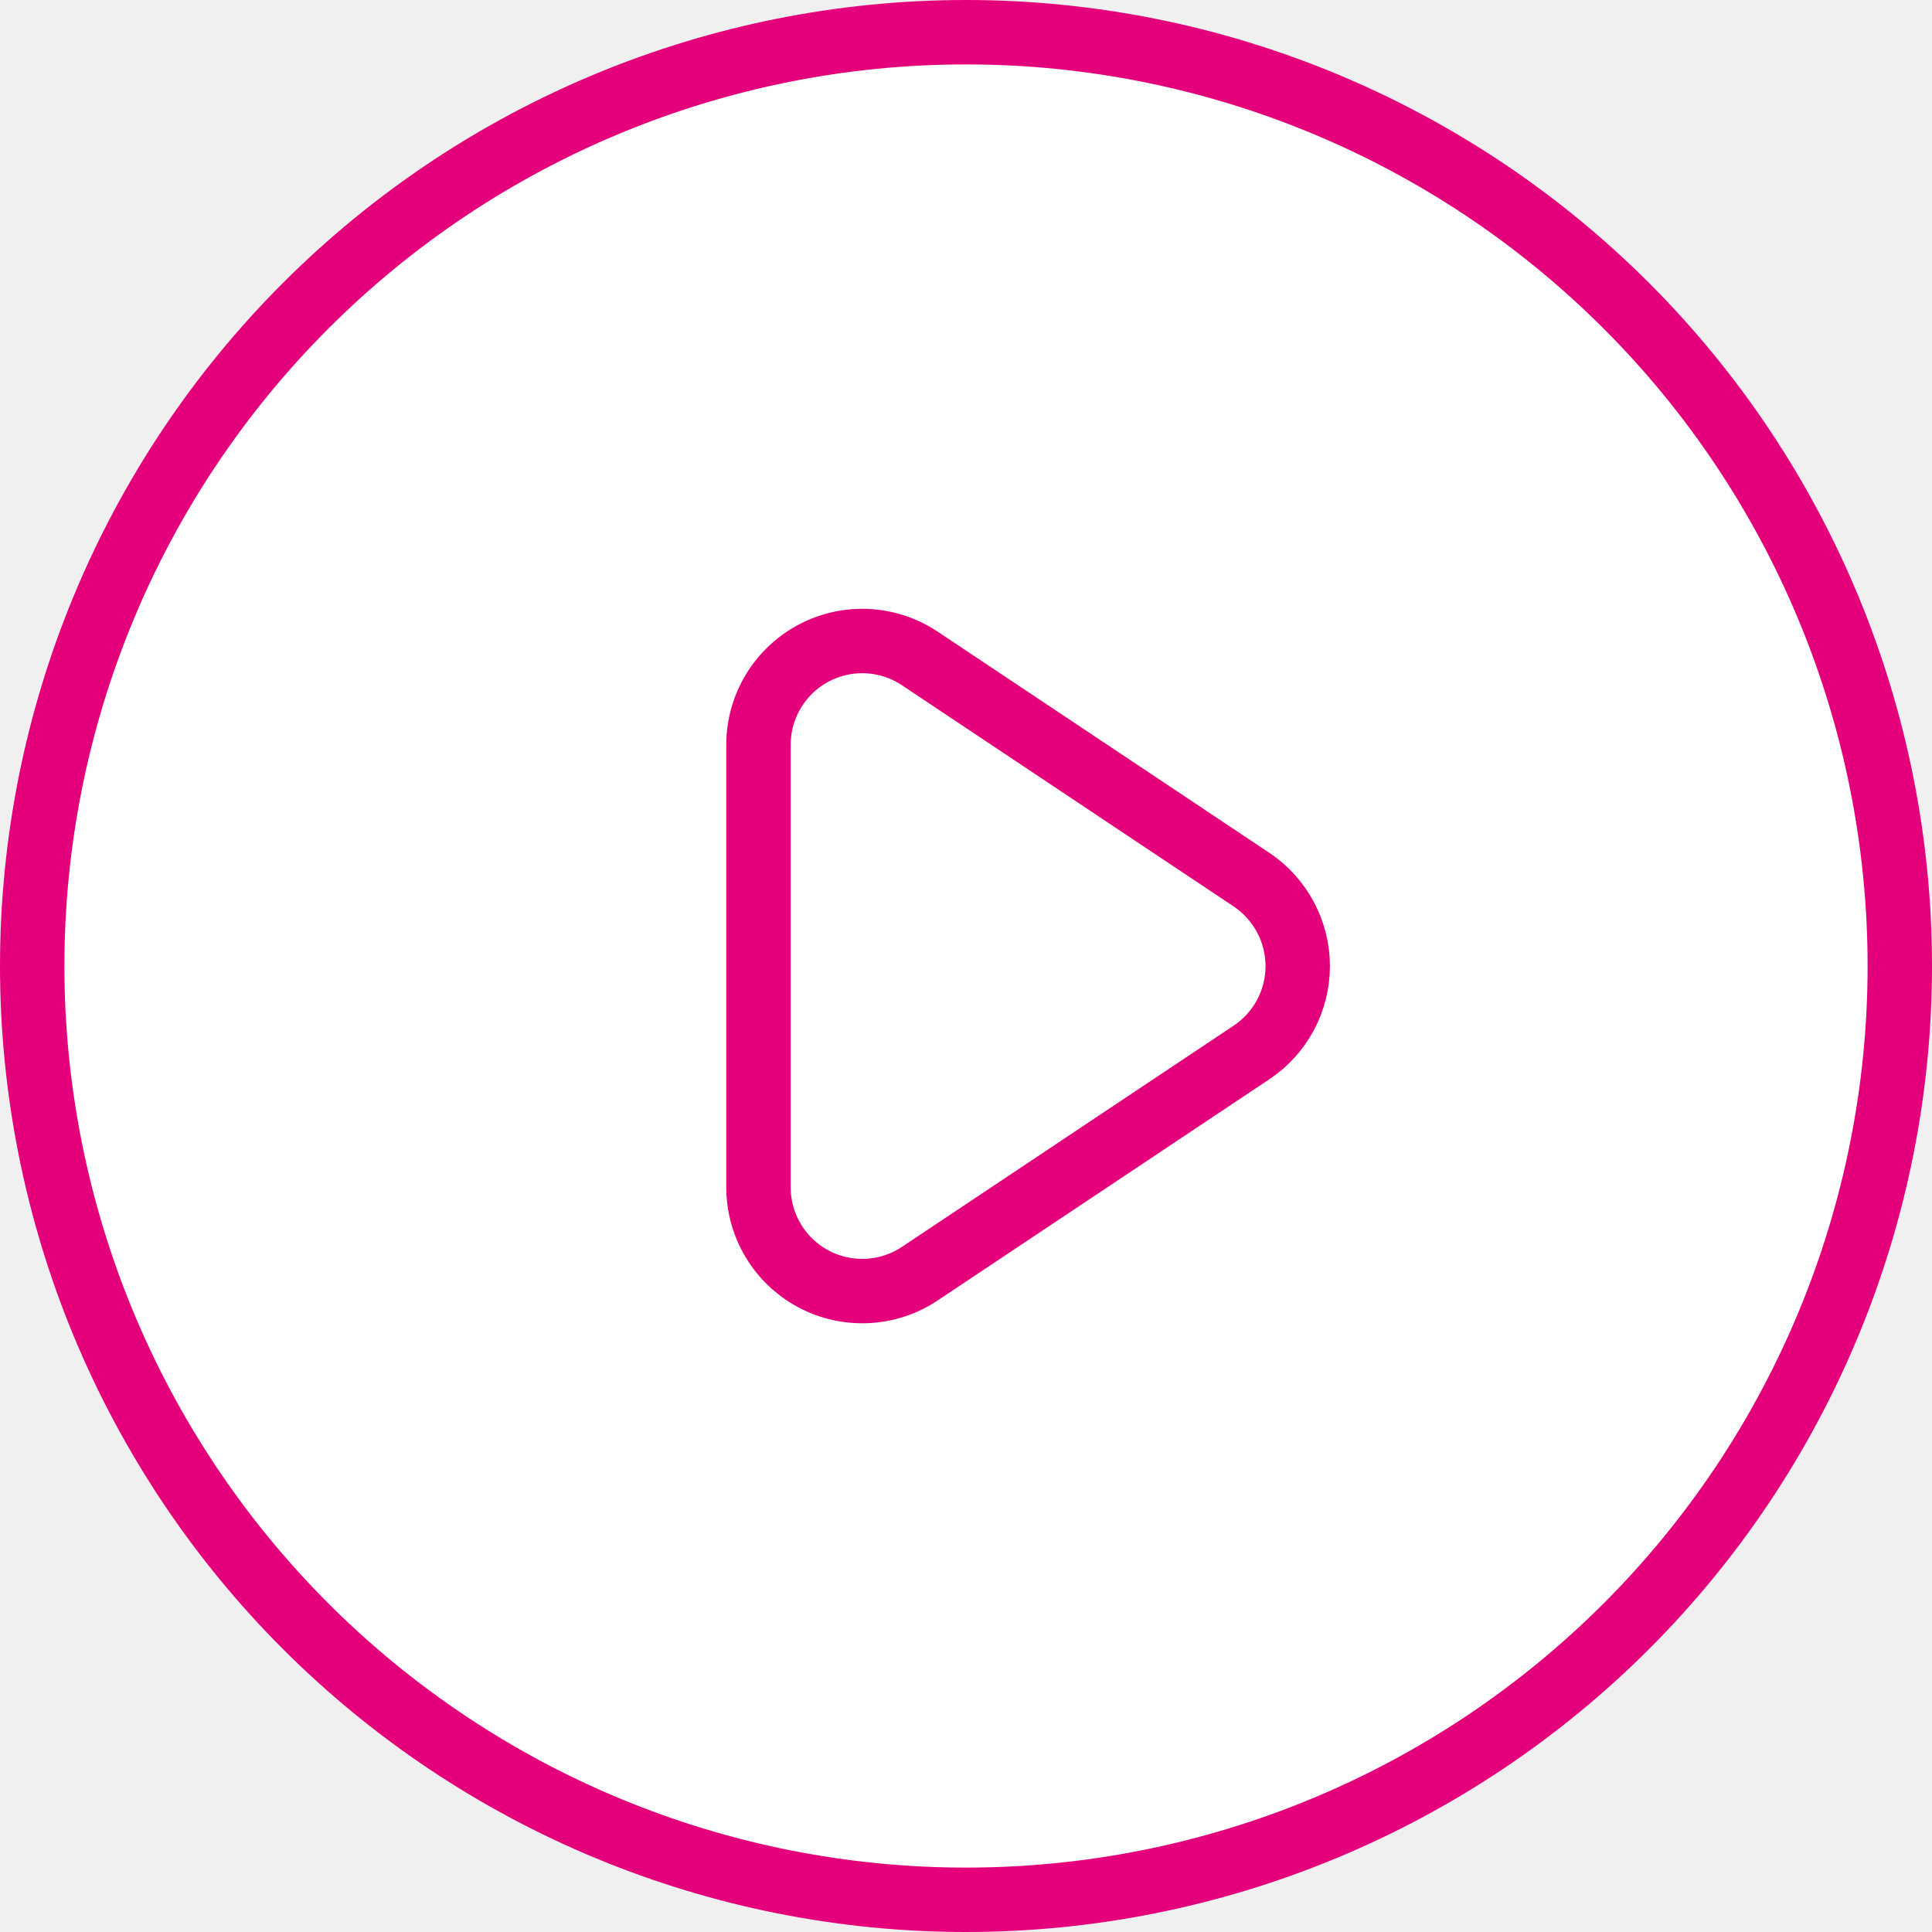
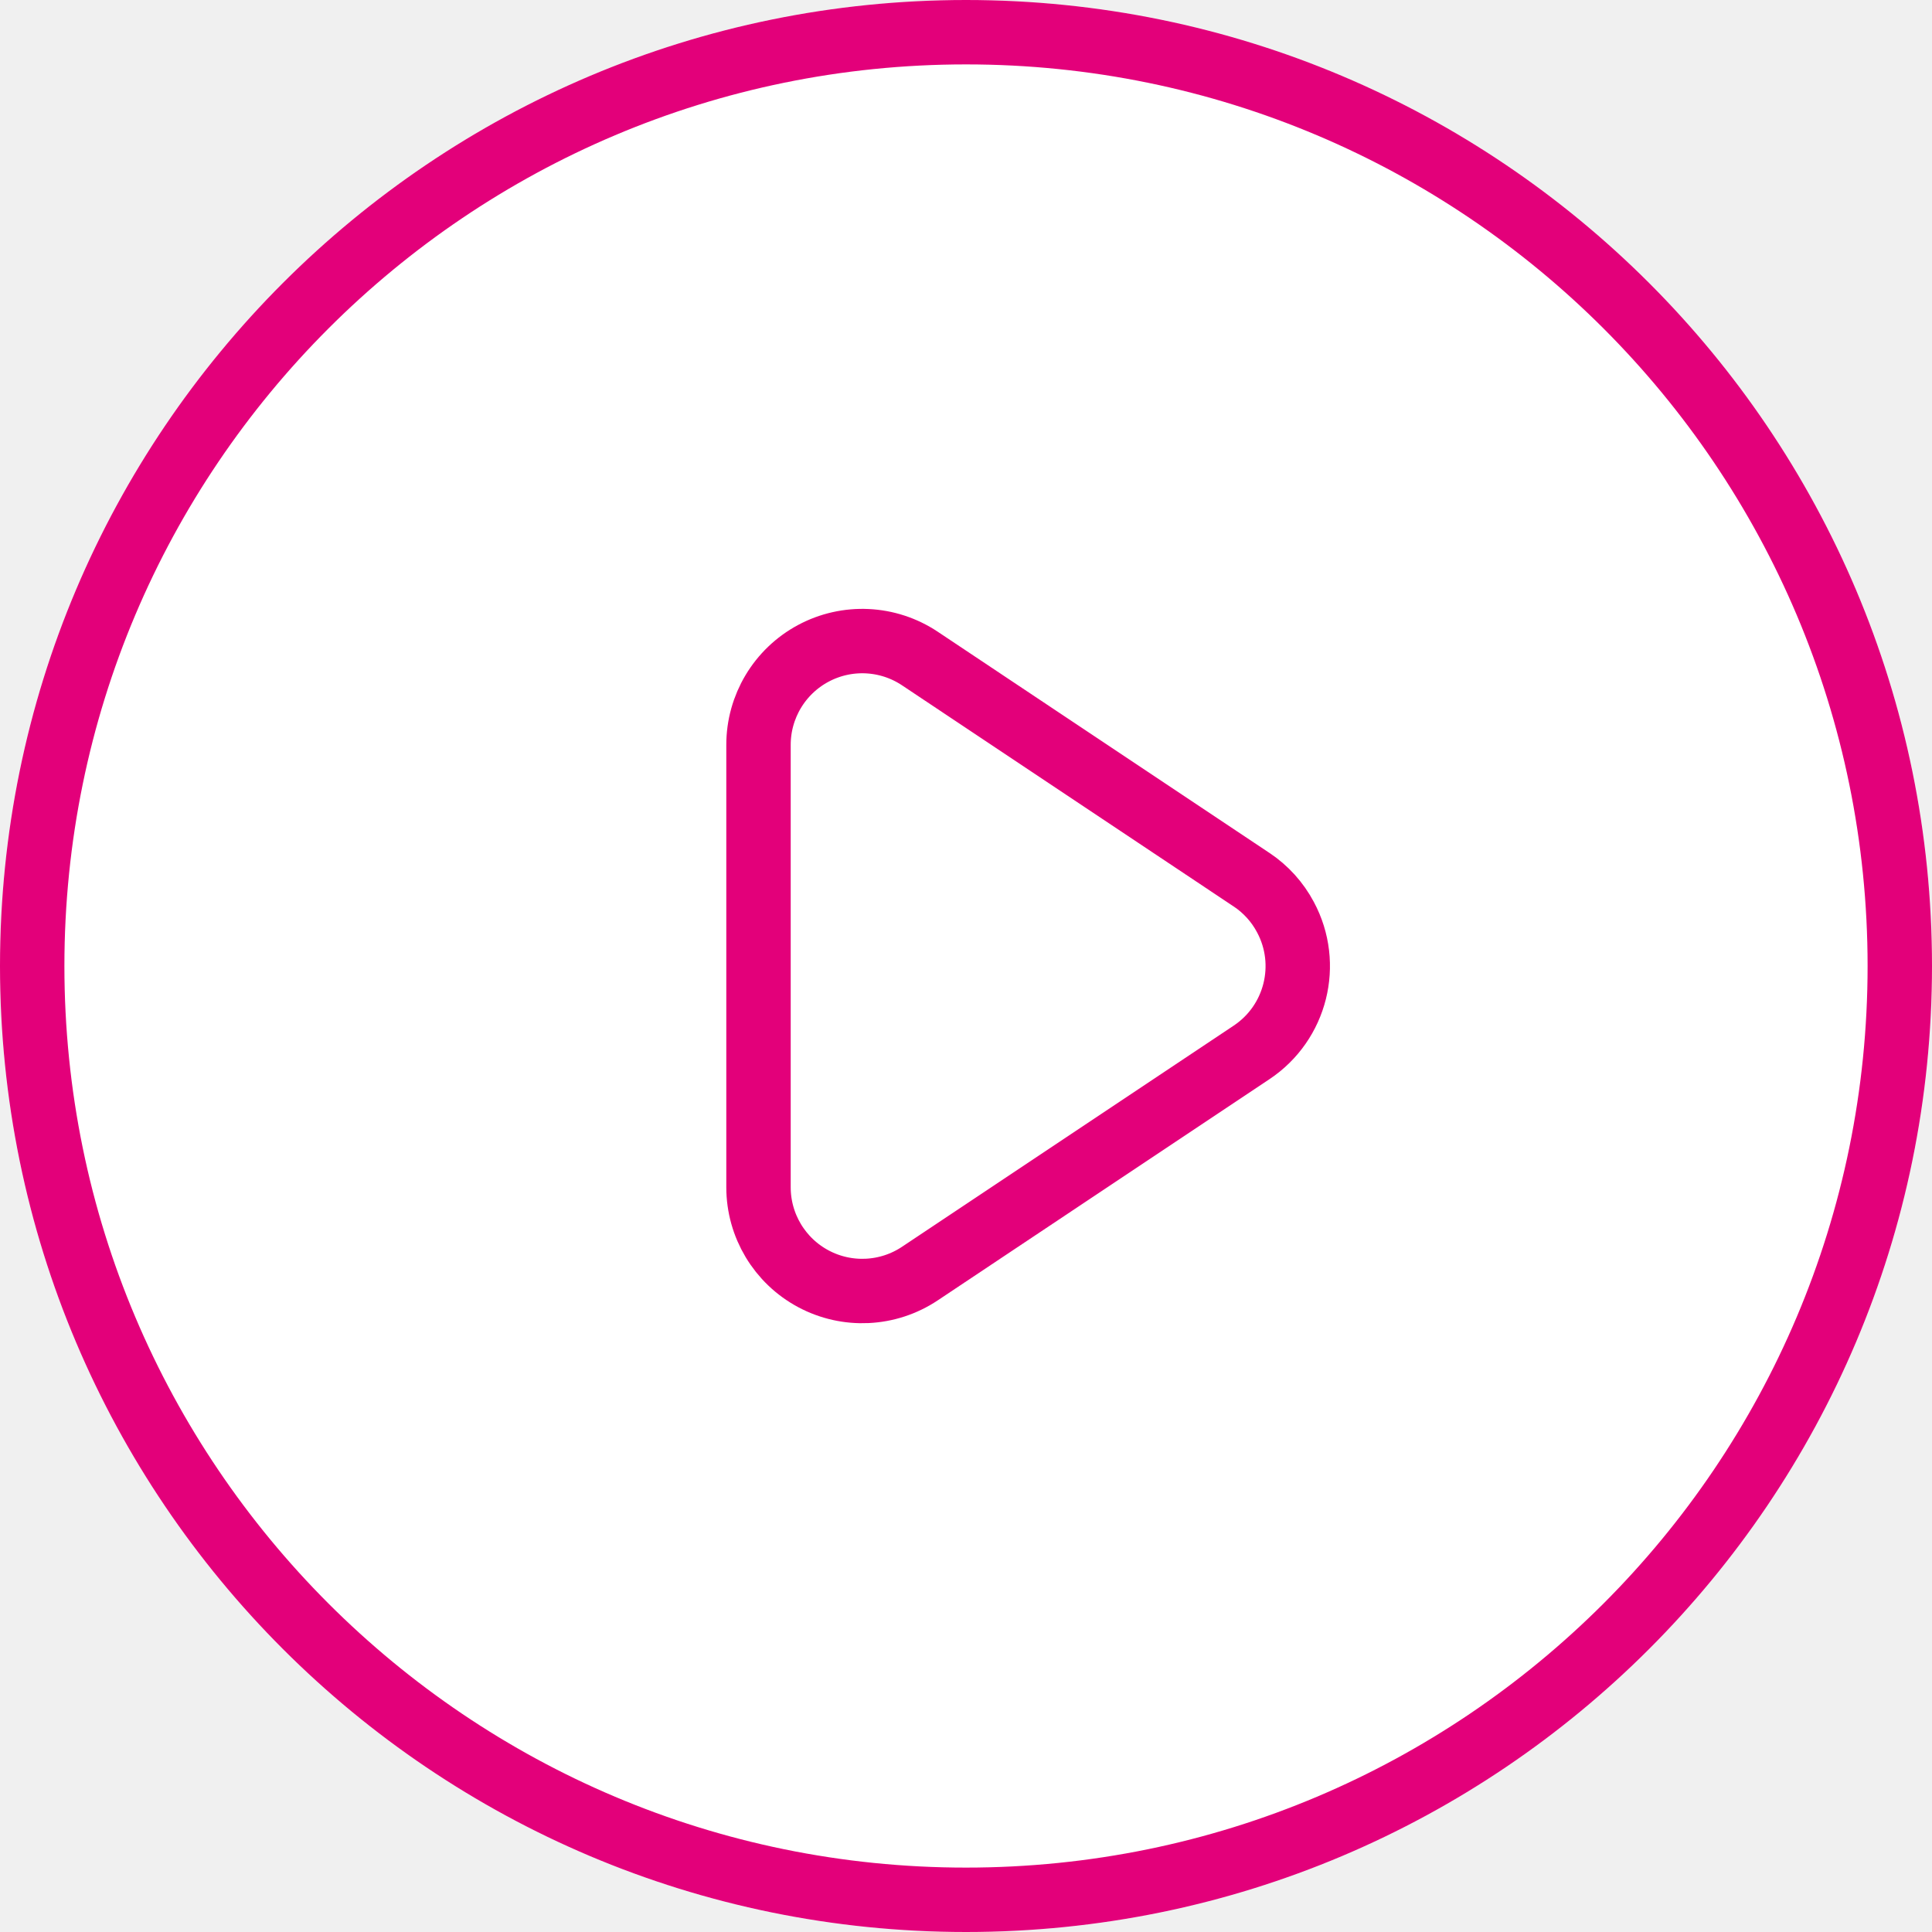
- <svg xmlns="http://www.w3.org/2000/svg" width="60" height="60" viewBox="0 0 60 60" fill="none">
-   <g clip-path="url(#clip0_13_264)">
-     <rect width="60" height="60" rx="30" fill="white" />
-     <g clip-path="url(#clip1_13_264)">
-       <path d="M38.868 27.319L28.566 20.449C28.08 20.125 27.516 19.939 26.933 19.911C26.349 19.883 25.769 20.014 25.255 20.29C24.74 20.566 24.31 20.977 24.011 21.478C23.712 21.98 23.554 22.553 23.555 23.137V36.873C23.555 37.456 23.714 38.029 24.014 38.529C24.313 39.03 24.743 39.439 25.258 39.715C25.772 39.99 26.351 40.12 26.934 40.092C27.517 40.064 28.081 39.878 28.566 39.554L38.868 32.684C39.309 32.39 39.671 31.991 39.921 31.523C40.171 31.056 40.302 30.534 40.302 30.003C40.302 29.473 40.171 28.951 39.921 28.483C39.671 28.015 39.309 27.613 38.868 27.319Z" stroke="#E3007A" stroke-width="2" stroke-linecap="round" stroke-linejoin="round" />
-       <path d="M59 30C59 33.808 58.25 37.579 56.792 41.098C55.335 44.616 53.199 47.813 50.506 50.506C47.813 53.199 44.616 55.335 41.098 56.792C37.579 58.25 33.808 59 30 59C26.192 59 22.421 58.25 18.902 56.792C15.384 55.335 12.187 53.199 9.494 50.506C6.801 47.813 4.665 44.616 3.207 41.098C1.75 37.579 1 33.808 1 30C1 22.309 4.055 14.932 9.494 9.494C14.932 4.055 22.309 1 30 1C37.691 1 45.068 4.055 50.506 9.494C55.945 14.932 59 22.309 59 30Z" stroke="#E3007A" stroke-width="2" stroke-linecap="round" stroke-linejoin="round" />
+ <svg xmlns="http://www.w3.org/2000/svg" width="60" height="60" fill="none" viewBox="0 0 60 60">
+   <g clip-path="url(#a)">
+     <rect width="60" height="60" fill="#fff" rx="30" />
+     <g stroke="#E3007A" stroke-linecap="round" stroke-linejoin="round" stroke-width="2" clip-path="url(#b)">
+       <path d="m38.868 27.32-10.302-6.87a3.223 3.223 0 0 0-5.01 2.687v13.736a3.223 3.223 0 0 0 5.01 2.68l10.302-6.869a3.22 3.22 0 0 0 1.053-4.201 3.2 3.2 0 0 0-1.053-1.164" />
+       <path d="M59 30a29 29 0 1 1-58 0 29 29 0 0 1 58 0" />
    </g>
  </g>
  <defs>
-     <clipPath id="clip0_13_264">
-       <rect width="60" height="60" rx="30" fill="white" />
+     <clipPath id="a">
+       <rect width="60" height="60" fill="#fff" rx="30" />
    </clipPath>
-     <clipPath id="clip1_13_264">
-       <rect width="60" height="60" fill="white" />
+     <clipPath id="b">
+       <path fill="#fff" d="M0 0h60v60H0z" />
    </clipPath>
  </defs>
</svg>
